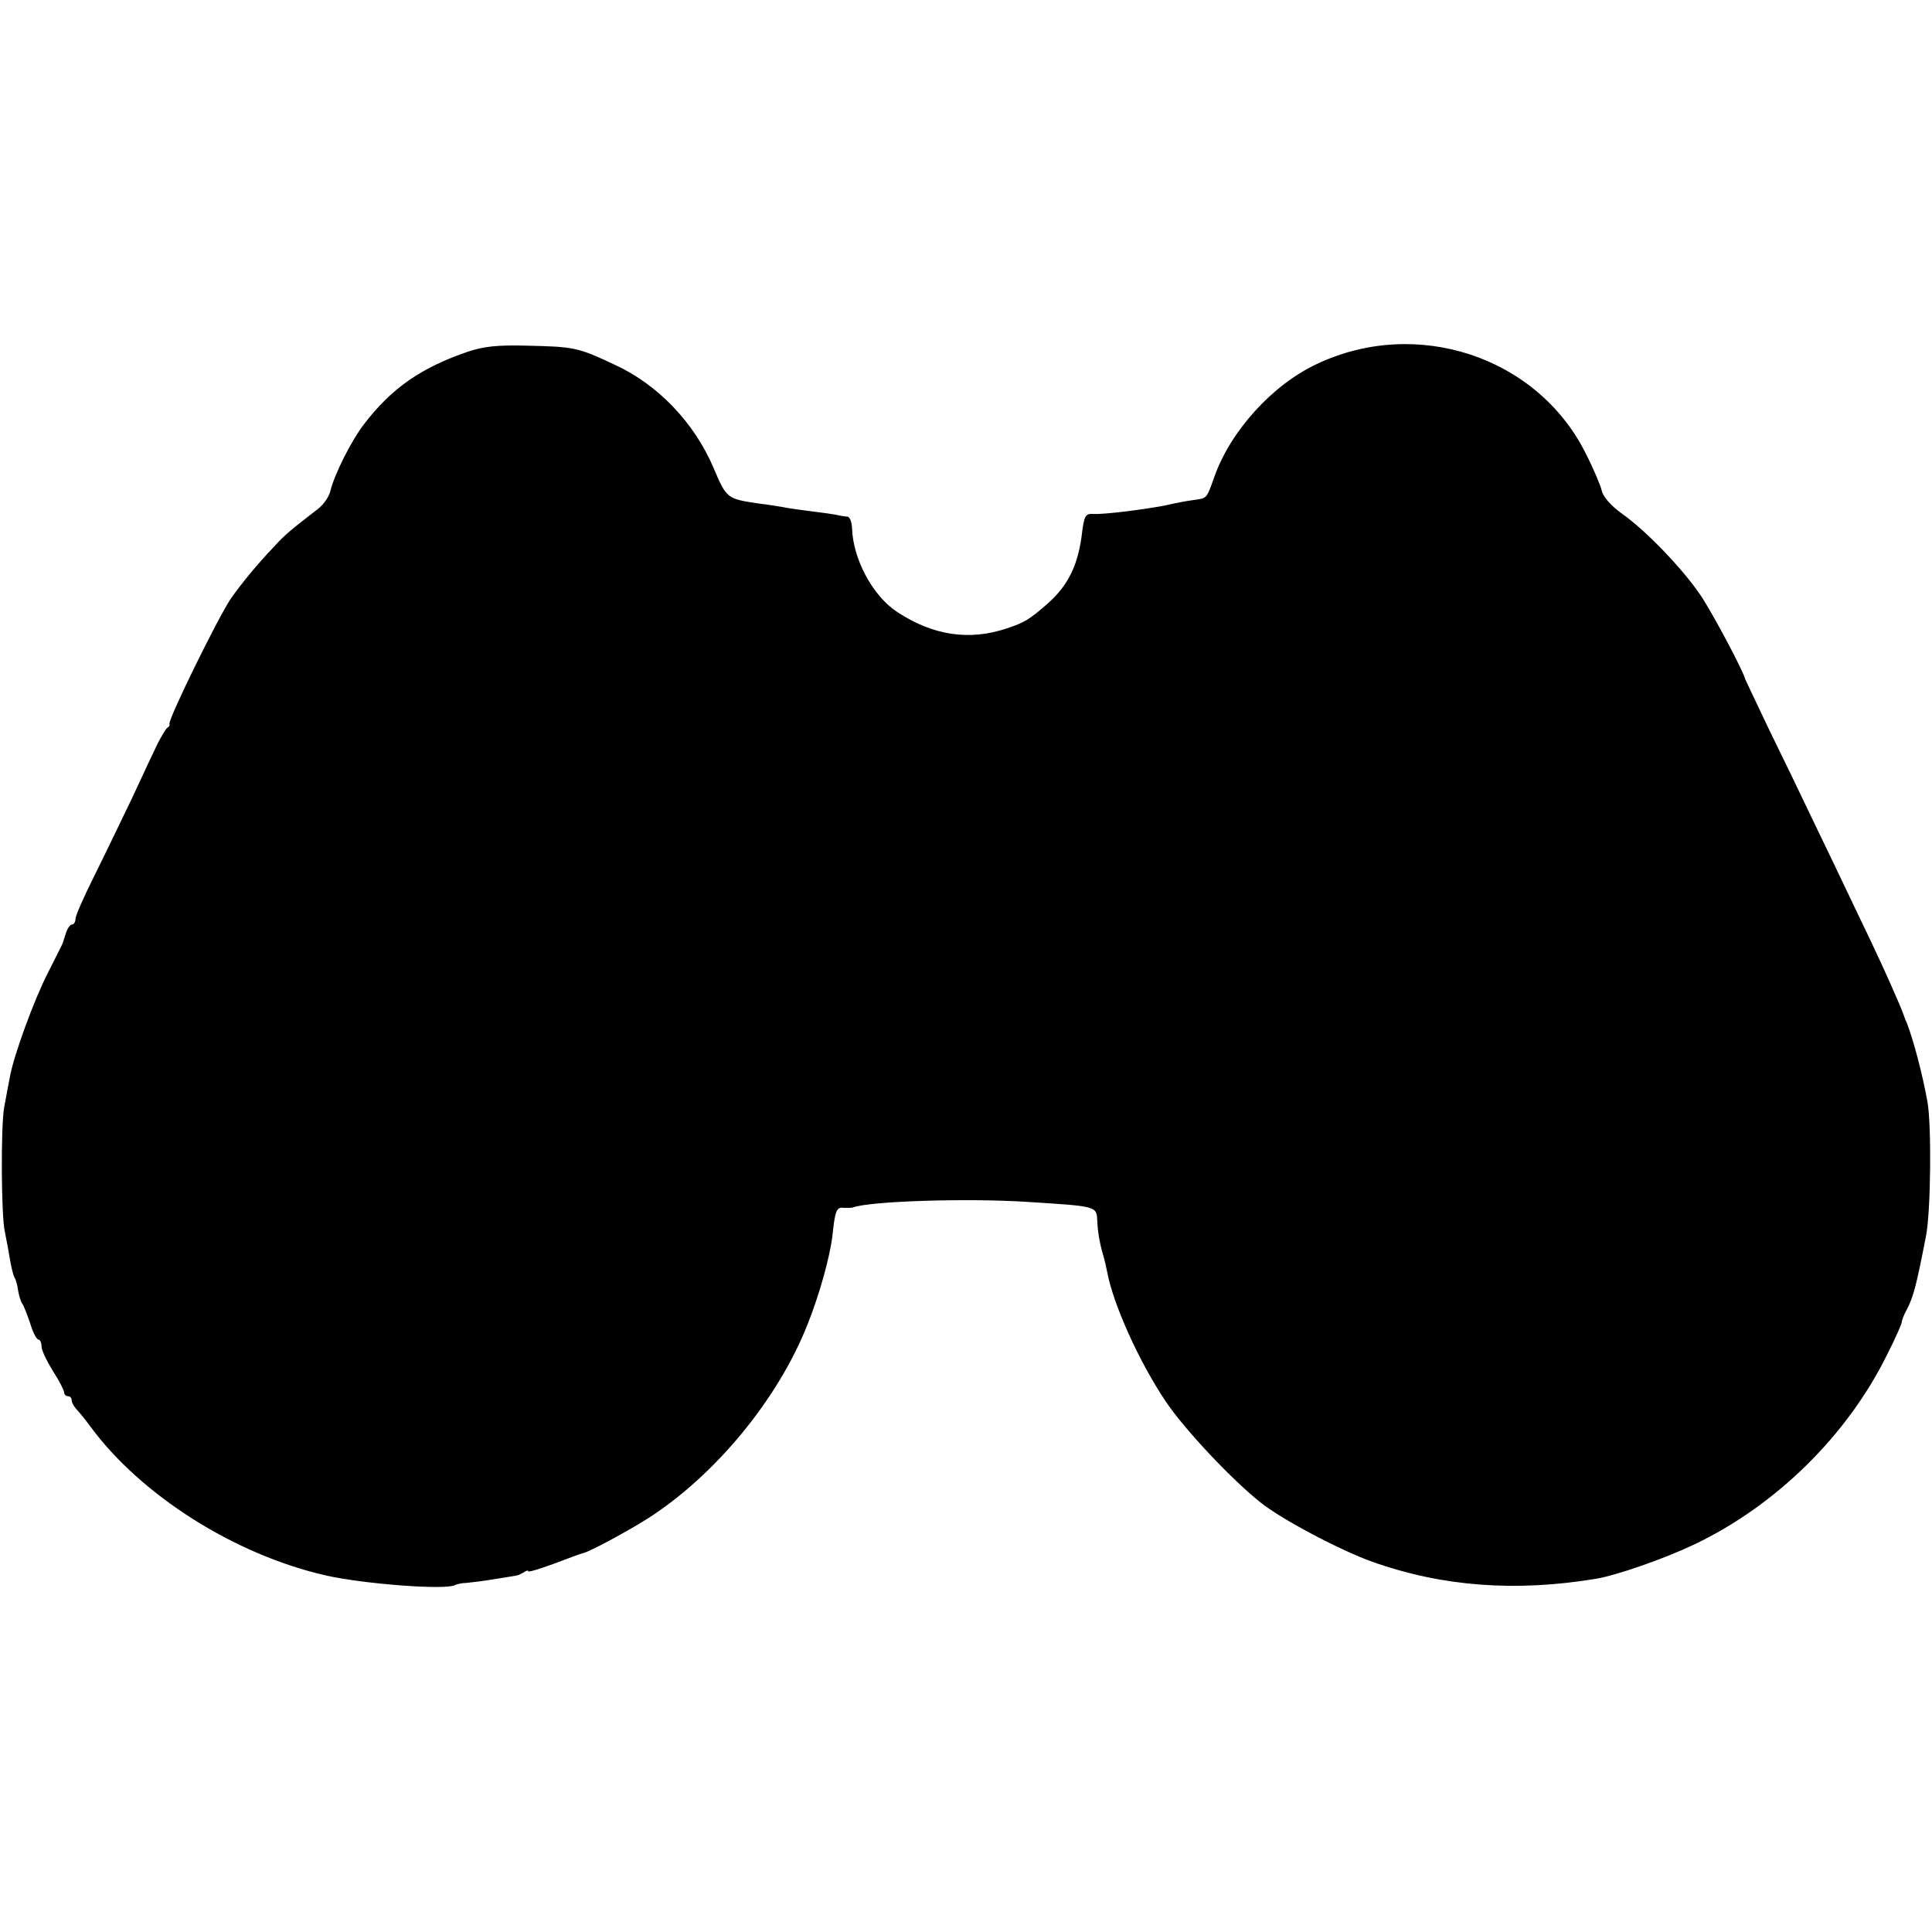
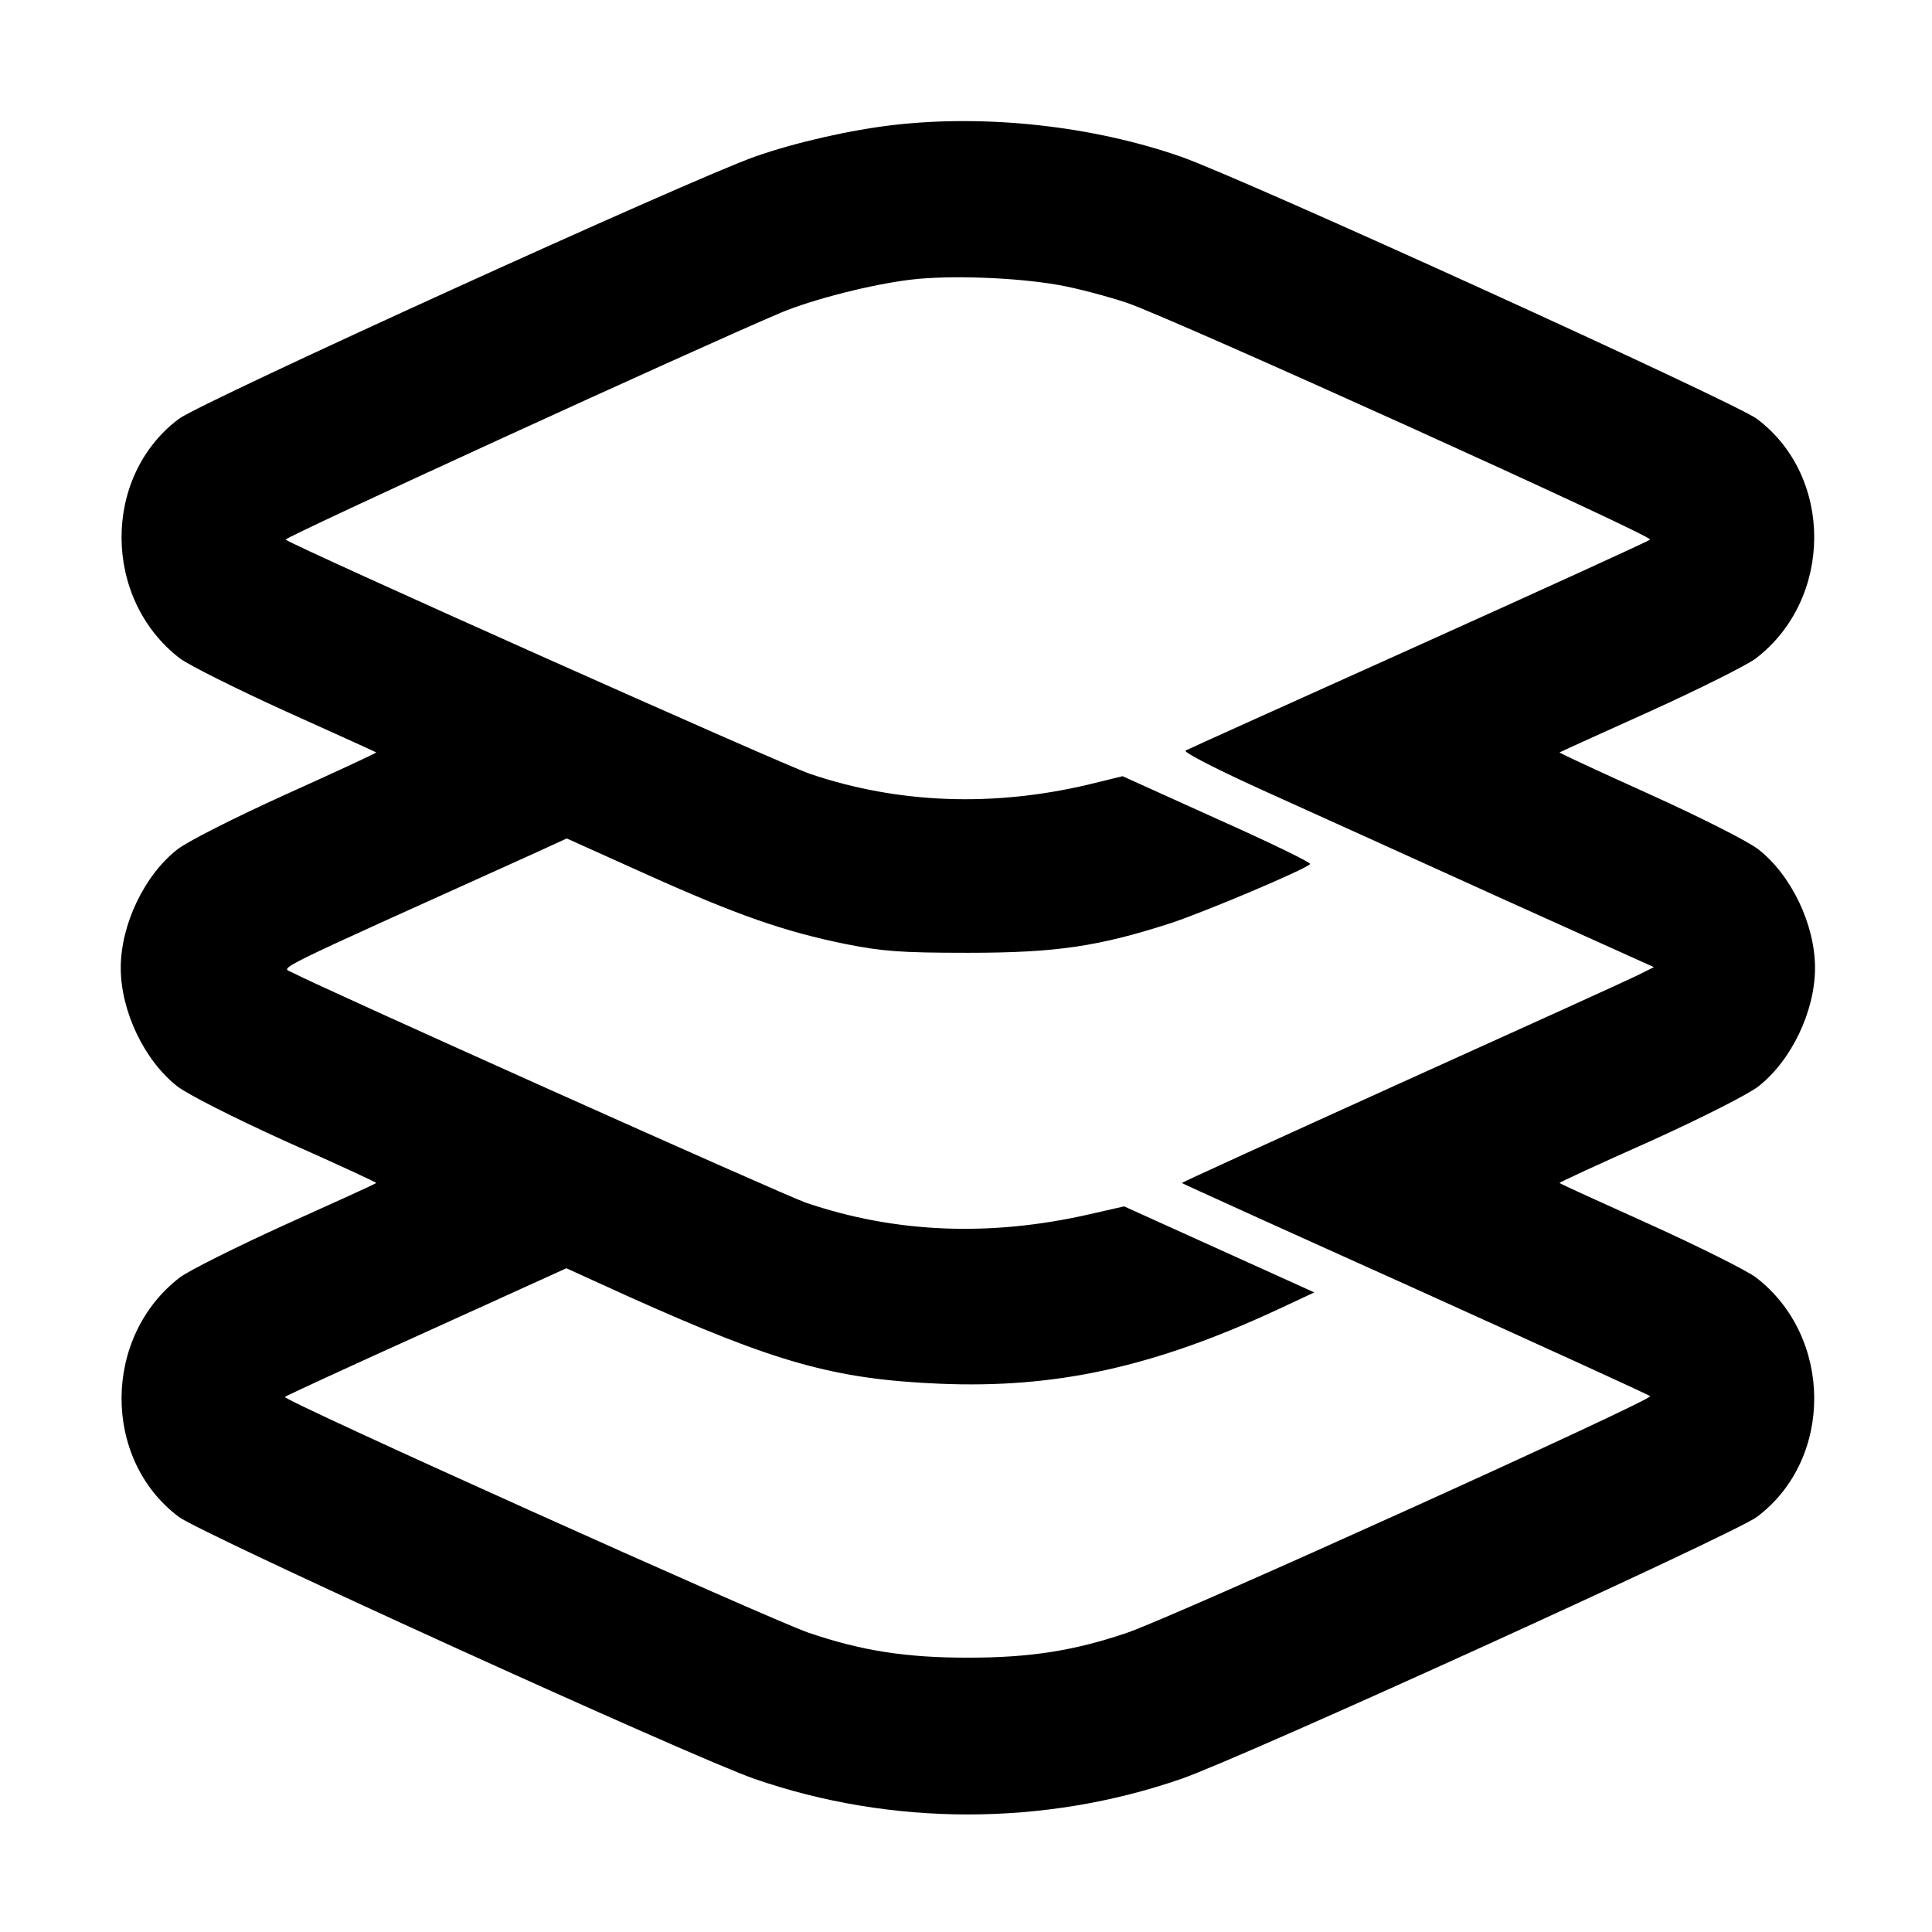
<svg xmlns="http://www.w3.org/2000/svg" version="1.0" width="512pt" height="512pt" viewBox="0 0 512 512" preserveAspectRatio="xMidYMid meet">
  <g transform="translate(0,512) scale(0.1,-0.1)" fill="#000000" stroke="none">
-     <path d="M1240 4188 c-123 -42 -202 -96 -276 -193 -33 -43 -78 -132 -89 -178 -4 -15 -19 -36 -34 -47 -70 -54 -86 -67 -116 -100 -42 -44 -85 -96 -113 -136 -34 -50 -168 -323 -163 -333 2 -2 -1 -7 -6 -10 -4 -3 -15 -22 -25 -41 -9 -19 -40 -84 -68 -145 -29 -60 -74 -154 -101 -208 -27 -54 -49 -104 -49 -112 0 -8 -4 -15 -9 -15 -5 0 -12 -10 -16 -22 -4 -13 -8 -25 -9 -28 -1 -3 -19 -38 -39 -78 -37 -72 -91 -220 -101 -277 -3 -16 -10 -52 -15 -80 -9 -49 -8 -290 2 -330 2 -11 8 -40 12 -65 4 -25 10 -49 13 -55 4 -5 8 -21 10 -35 2 -13 7 -29 11 -35 4 -5 13 -29 21 -52 7 -24 17 -43 22 -43 4 0 8 -8 8 -18 0 -10 14 -39 30 -65 17 -26 30 -52 30 -57 0 -6 5 -10 10 -10 6 0 10 -5 10 -11 0 -6 6 -16 12 -23 7 -7 24 -28 38 -47 134 -182 382 -339 623 -394 102 -23 315 -39 342 -26 6 3 19 6 30 6 11 1 45 5 75 10 30 5 57 9 60 10 3 0 11 4 18 8 6 5 12 6 12 3 0 -3 30 6 68 20 37 14 72 27 77 28 16 3 115 56 172 92 178 114 345 316 423 514 32 80 59 178 66 235 7 68 11 77 31 74 10 0 20 0 23 1 44 17 303 25 460 15 190 -12 186 -11 188 -52 1 -28 7 -61 16 -91 3 -9 7 -28 10 -42 15 -84 85 -240 156 -345 49 -73 175 -207 251 -267 56 -45 212 -127 296 -157 186 -66 380 -80 592 -45 55 9 181 53 261 91 216 103 405 288 511 503 22 43 39 82 39 87 0 4 6 20 14 34 17 33 25 64 50 193 13 65 15 294 4 356 -14 77 -37 163 -55 210 -4 8 -7 17 -8 20 -1 3 -6 16 -12 30 -31 72 -56 127 -113 245 -34 72 -86 180 -115 240 -29 61 -81 169 -116 240 -34 72 -63 132 -64 135 -5 22 -87 176 -118 222 -47 70 -146 173 -209 217 -28 20 -49 44 -53 60 -3 14 -22 59 -43 100 -128 256 -448 362 -713 236 -117 -55 -228 -177 -271 -299 -21 -59 -19 -56 -54 -61 -16 -2 -49 -8 -74 -14 -49 -10 -165 -25 -192 -23 -22 1 -25 -3 -32 -62 -11 -77 -37 -129 -89 -175 -50 -44 -63 -51 -108 -66 -100 -34 -197 -19 -291 43 -65 42 -118 141 -120 223 -1 16 -6 29 -12 30 -6 0 -20 2 -31 5 -11 2 -40 6 -65 9 -25 3 -61 8 -80 12 -19 3 -44 7 -55 8 -89 13 -89 13 -124 95 -51 120 -148 221 -261 273 -100 47 -108 48 -235 51 -76 2 -113 -2 -155 -16z" />
+     <path d="M2370 4789 c-114 -13 -261 -46 -369 -84 -161 -56 -1469 -651 -1527 -695 -204 -153 -202 -478 3 -635 24 -18 150 -81 280 -140 131 -59 239 -108 240 -109 2 -1 -106 -51 -239 -111 -139 -63 -261 -125 -288 -146 -88 -69 -150 -200 -150 -314 0 -114 62 -245 150 -314 27 -21 149 -83 288 -146 133 -59 241 -109 239 -110 -1 -2 -109 -51 -240 -110 -130 -59 -256 -122 -280 -140 -205 -157 -207 -482 -3 -635 58 -44 1363 -638 1525 -694 363 -126 769 -126 1132 0 162 56 1467 650 1525 694 204 153 202 478 -3 635 -24 18 -150 81 -280 140 -131 59 -239 108 -240 110 -2 1 106 51 239 110 139 63 261 125 288 146 88 69 150 200 150 314 0 114 -62 245 -150 314 -27 21 -149 83 -288 146 -133 60 -241 110 -239 111 1 1 109 50 240 109 130 59 256 122 280 140 205 157 207 482 3 635 -57 43 -1366 639 -1527 695 -233 81 -512 112 -759 84z m434 -424 c47 -8 130 -30 184 -48 124 -43 1395 -618 1385 -627 -4 -4 -280 -130 -613 -280 -333 -150 -611 -275 -618 -279 -7 -4 82 -50 215 -110 126 -57 407 -184 627 -284 l399 -180 -44 -22 c-24 -12 -306 -140 -627 -285 -320 -145 -581 -264 -580 -265 2 -2 280 -128 618 -280 338 -153 619 -281 623 -285 10 -9 -1260 -584 -1386 -627 -141 -48 -258 -66 -422 -66 -164 0 -281 18 -422 66 -109 38 -1396 617 -1388 625 3 3 172 81 376 173 l370 168 167 -76 c388 -174 542 -218 822 -230 308 -13 568 44 899 198 l94 44 -252 114 -252 114 -92 -21 c-263 -60 -515 -50 -752 31 -58 20 -1281 568 -1361 610 -28 15 -77 -9 634 312 l94 43 211 -95 c240 -108 366 -152 529 -185 96 -19 144 -23 323 -23 236 0 347 17 539 79 90 30 349 139 368 156 5 3 -106 57 -245 119 l-252 114 -90 -22 c-253 -60 -504 -51 -738 28 -76 26 -1370 604 -1390 621 -6 5 1087 506 1314 602 84 35 241 75 344 87 100 12 275 6 389 -14z" />
  </g>
</svg>
